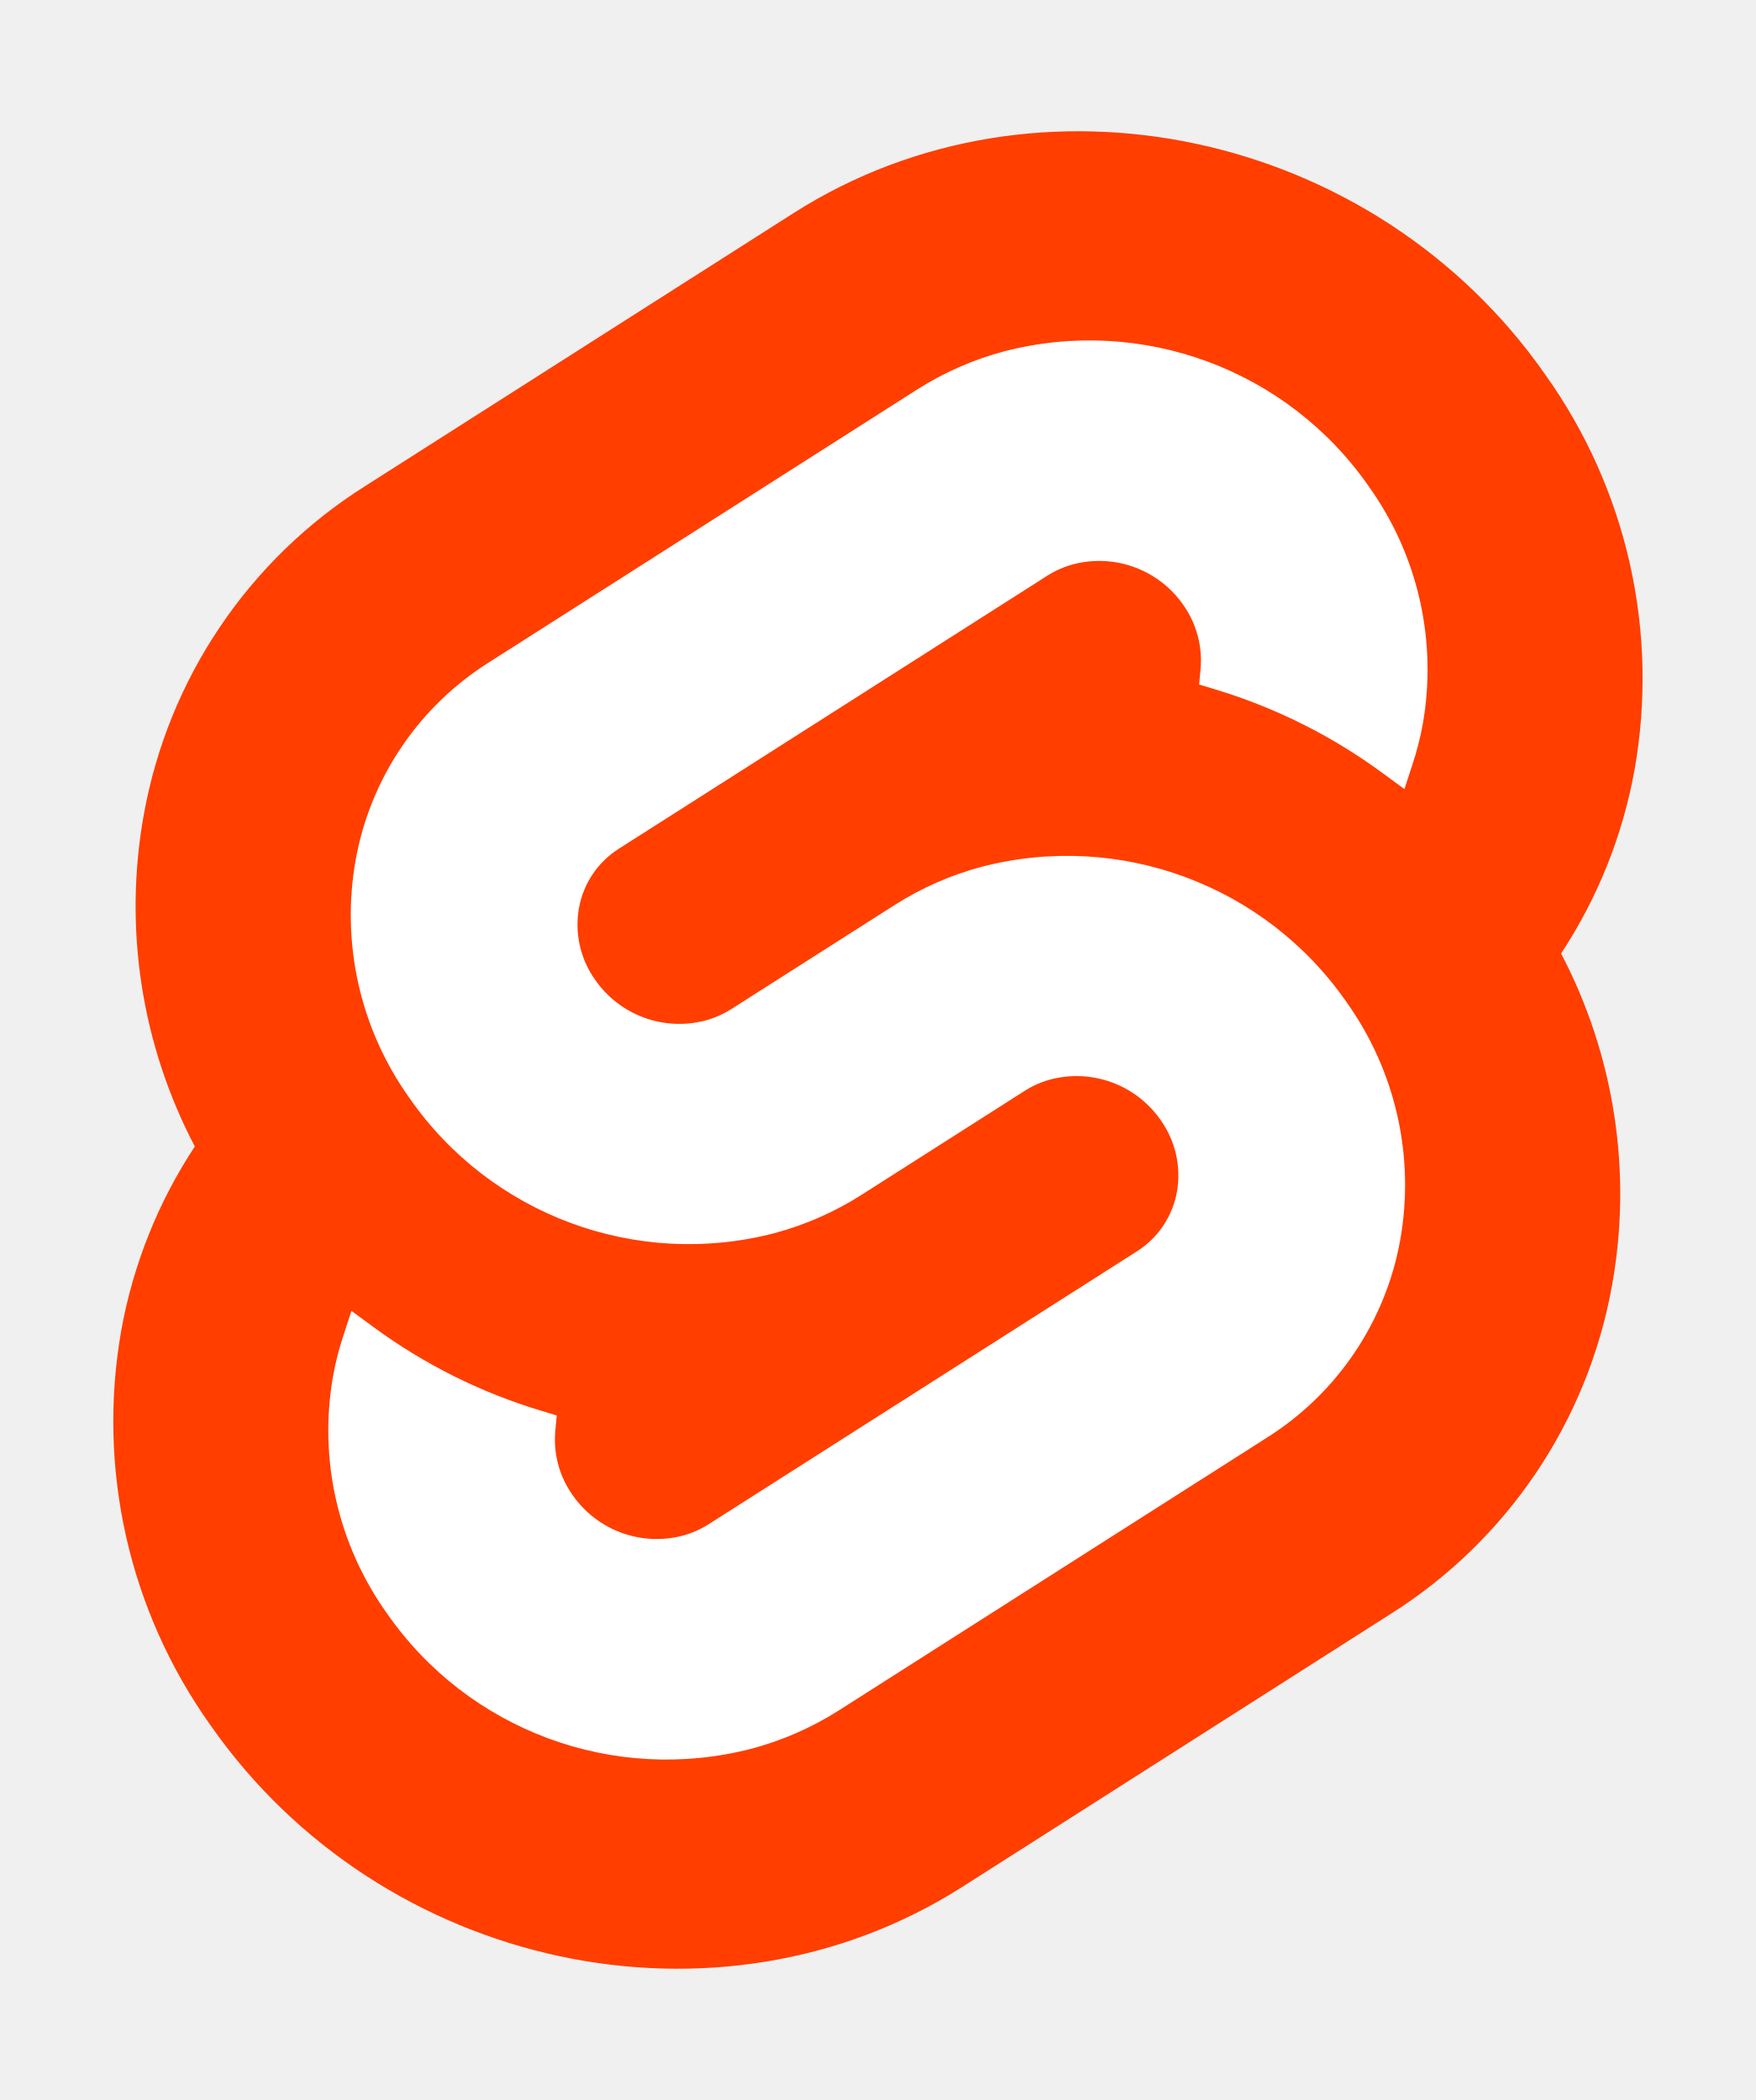
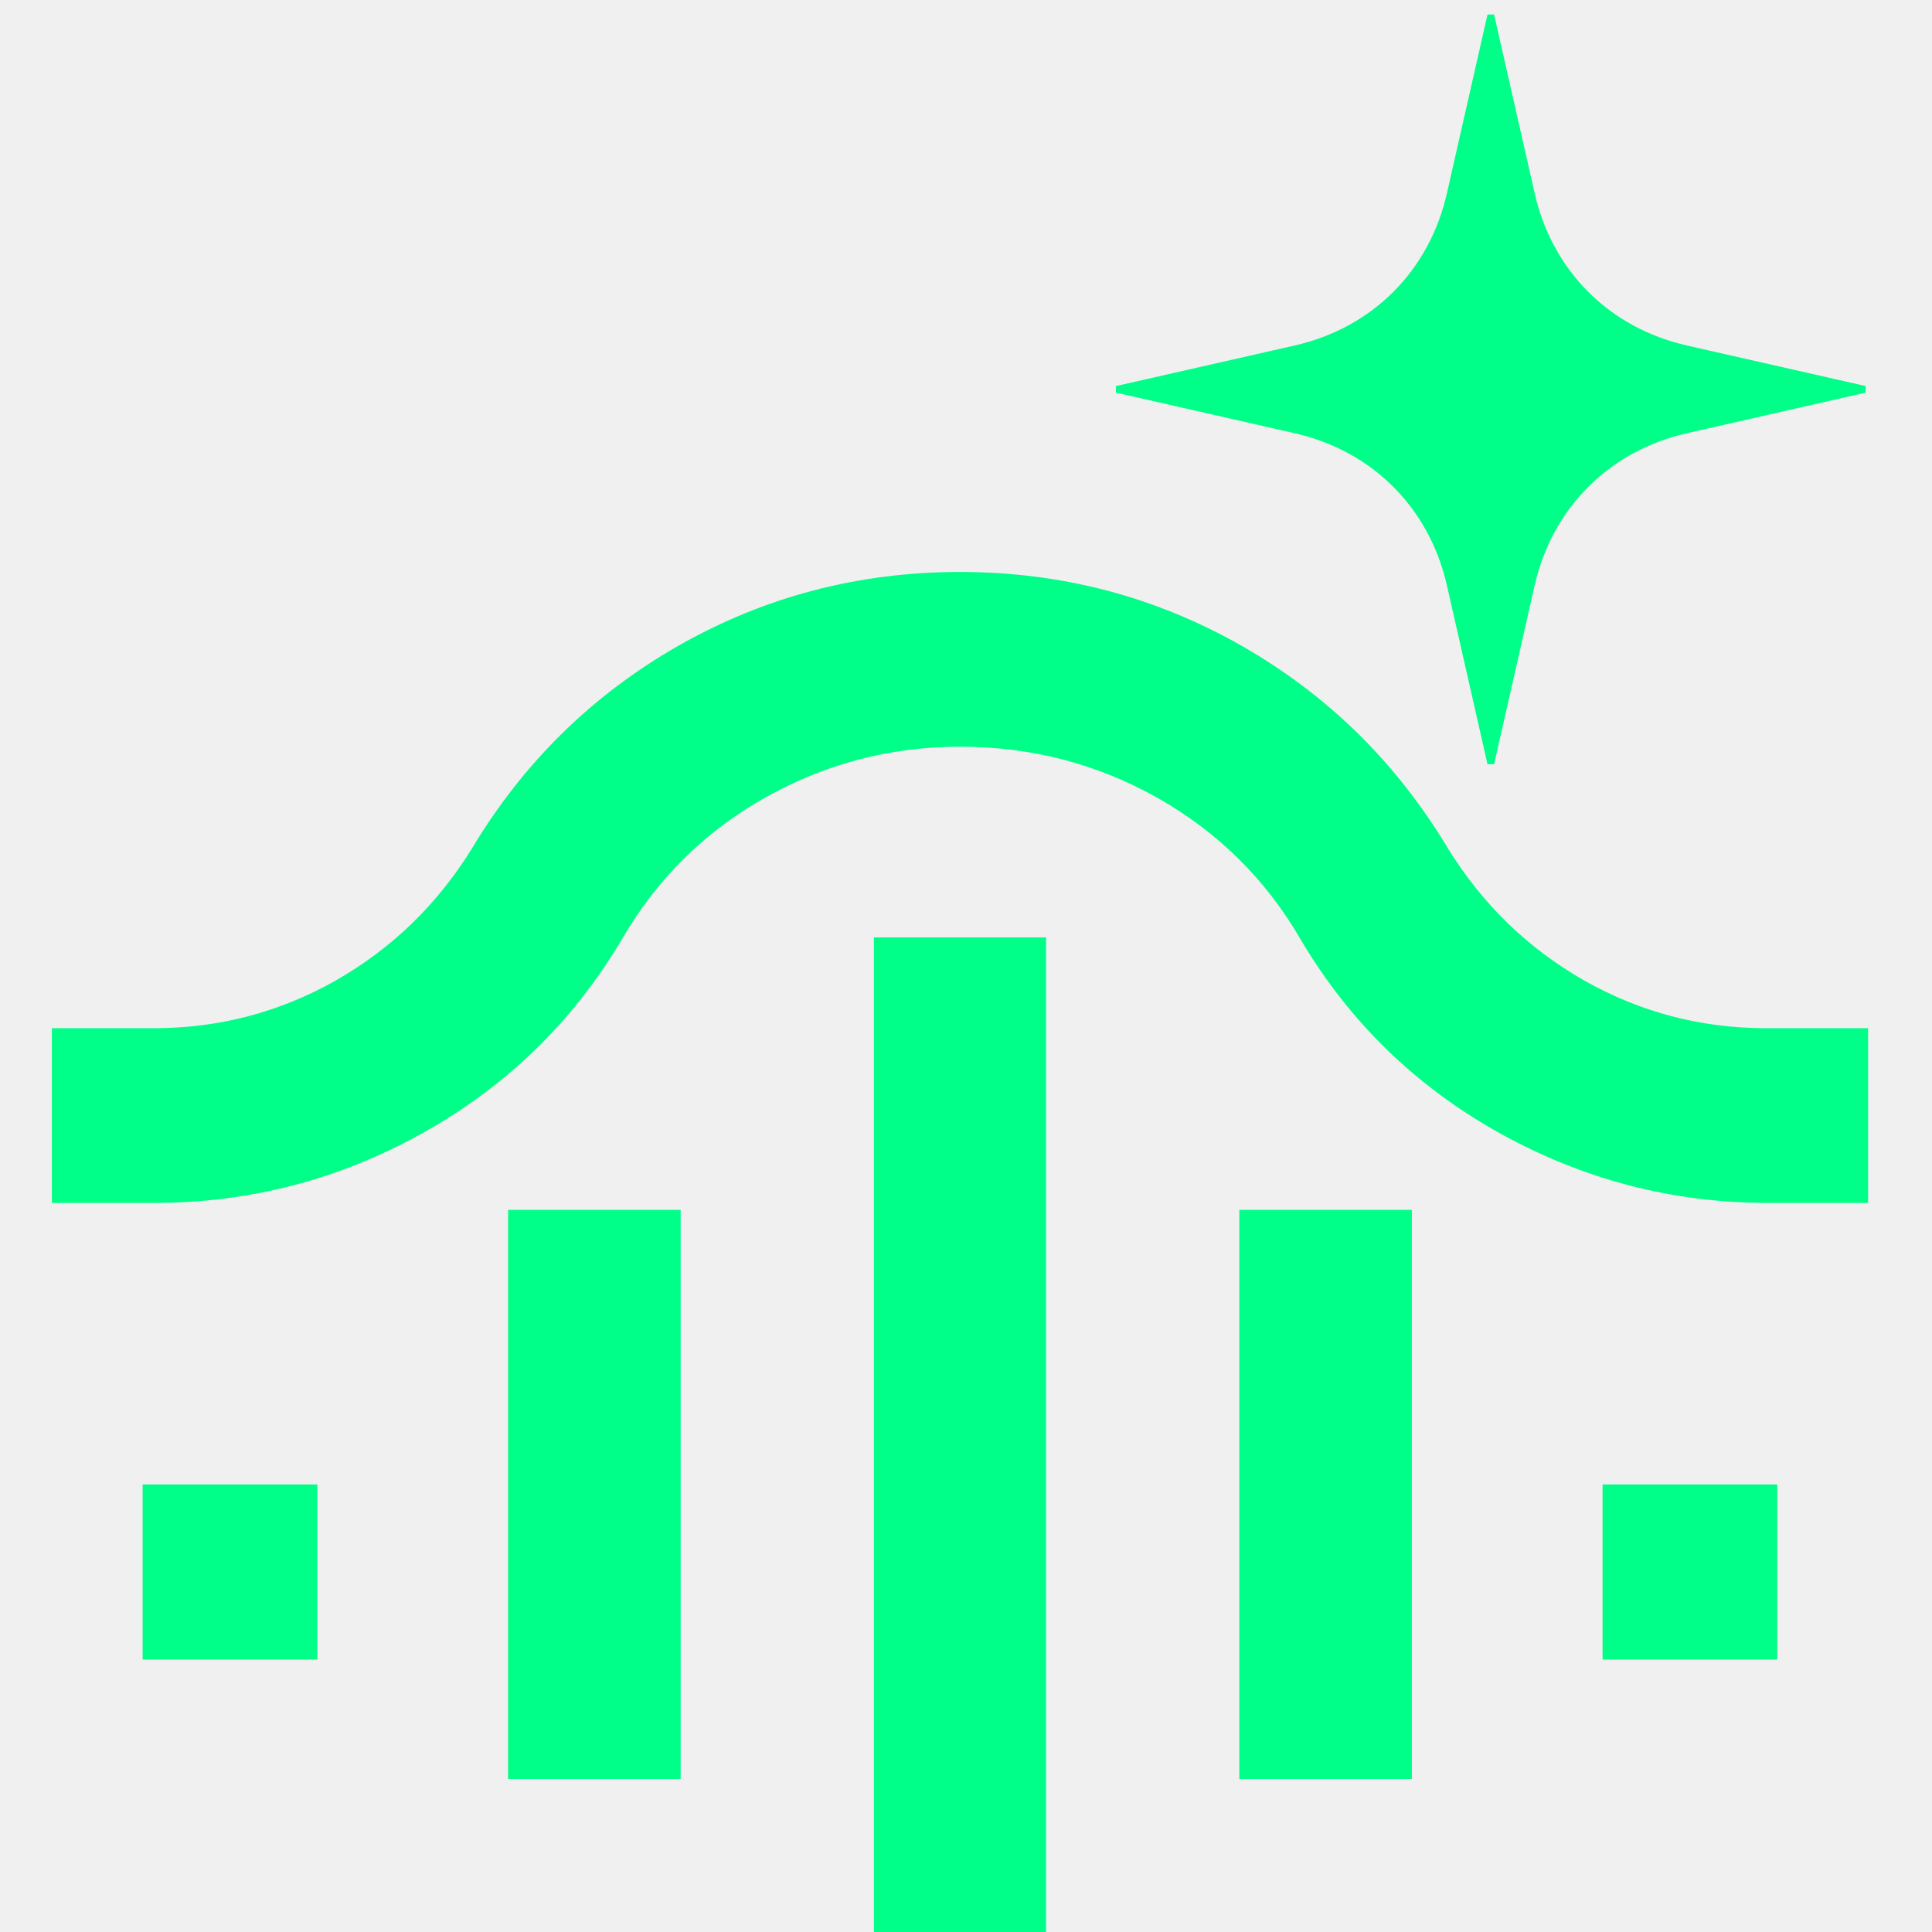
- <svg xmlns="http://www.w3.org/2000/svg" width="107" height="128" viewBox="0 0 107 128">
-   <path d="M94.157 22.819c-10.4-14.885-30.94-19.297-45.792-9.835L22.282 29.608A29.92 29.92 0 0 0 8.764 49.65a31.5 31.5 0 0 0 3.108 20.231 30 30 0 0 0-4.477 11.183 31.9 31.9 0 0 0 5.448 24.116c10.402 14.887 30.942 19.297 45.791 9.835l26.083-16.624A29.92 29.92 0 0 0 98.235 78.35a31.53 31.53 0 0 0-3.105-20.232 30 30 0 0 0 4.474-11.182 31.88 31.88 0 0 0-5.447-24.116" style="fill:#ff3e00" />
-   <path d="M45.817 106.582a20.72 20.72 0 0 1-22.237-8.243 19.17 19.17 0 0 1-3.277-14.503 18 18 0 0 1 .624-2.435l.49-1.498 1.337.981a33.6 33.6 0 0 0 10.203 5.098l.97.294-.09.968a5.85 5.85 0 0 0 1.052 3.878 6.24 6.24 0 0 0 6.695 2.485 5.8 5.8 0 0 0 1.603-.704L69.27 76.28a5.43 5.43 0 0 0 2.45-3.631 5.8 5.8 0 0 0-.987-4.371 6.24 6.24 0 0 0-6.698-2.487 5.7 5.7 0 0 0-1.6.704l-9.953 6.345a19 19 0 0 1-5.296 2.326 20.72 20.72 0 0 1-22.237-8.243 19.17 19.17 0 0 1-3.277-14.502 17.99 17.99 0 0 1 8.13-12.052l26.081-16.623a19 19 0 0 1 5.3-2.329 20.72 20.72 0 0 1 22.237 8.243 19.17 19.17 0 0 1 3.277 14.503 18 18 0 0 1-.624 2.435l-.49 1.498-1.337-.98a33.6 33.6 0 0 0-10.203-5.1l-.97-.294.09-.968a5.86 5.86 0 0 0-1.052-3.878 6.24 6.24 0 0 0-6.696-2.485 5.8 5.8 0 0 0-1.602.704L37.73 51.72a5.42 5.42 0 0 0-2.449 3.63 5.79 5.79 0 0 0 .986 4.372 6.24 6.24 0 0 0 6.698 2.486 5.8 5.8 0 0 0 1.602-.704l9.952-6.342a19 19 0 0 1 5.295-2.328 20.72 20.72 0 0 1 22.237 8.242 19.17 19.17 0 0 1 3.277 14.503 18 18 0 0 1-8.13 12.053l-26.081 16.622a19 19 0 0 1-5.3 2.328" style="fill:#fff" />
+ <svg xmlns="http://www.w3.org/2000/svg" width="128" height="128" viewBox="0 0 97348 102870">
+   <g>
+     <path fill="#00ff88" d="M0 64050l0-9303 5435 0c3462 0 6691-851 9670-2534 2980-1701 5396-4023 7253-7020 2747-4584 6403-8182 11005-10812 4585-2611 9593-3927 14991-3927 5396 0 10404 1316 14989 3927 4603 2630 8258 6228 11005 10812 1857 2998 4274 5319 7253 7020 2979 1683 6208 2534 9670 2534l5435 0 0 9303-5318 0c-5087 0-9846-1238-14333-3733-4467-2495-7987-5937-10560-10289-1857-3211-4411-5725-7620-7542-3231-1819-6732-2728-10521-2728-3715 0-7177 909-10406 2728-3212 1817-5745 4331-7602 7542-2592 4352-6112 7795-10580 10289-4467 2495-9245 3733-14331 3733l-5435 0z" />
+     <rect fill="#00ff88" x="82568" y="79041" width="9303" height="9322" />
+     <rect fill="#00ff88" x="4834" y="79041" width="9304" height="9322" />
+     <rect fill="#00ff88" x="63226" y="64419" width="9188" height="30305" />
+     <rect fill="#00ff88" x="24292" y="64419" width="9188" height="30305" />
+     <rect fill="#00ff88" x="43769" y="49912" width="9168" height="52957" />
+     <path fill="#00ff88" stroke="#00ff88" stroke-width="359" d="M76617 810l2160 9518c955 4204 4039 7288 8243 8243l9518 2160-9518 2161c-4204 954-7288 4039-8243 8243l-2160 9518-2161-9518c-954-4204-4039-7289-8243-8243l-9518-2161 9518-2160c4204-955 7289-4039 8243-8243l2161-9518z" />
+   </g>
</svg>
